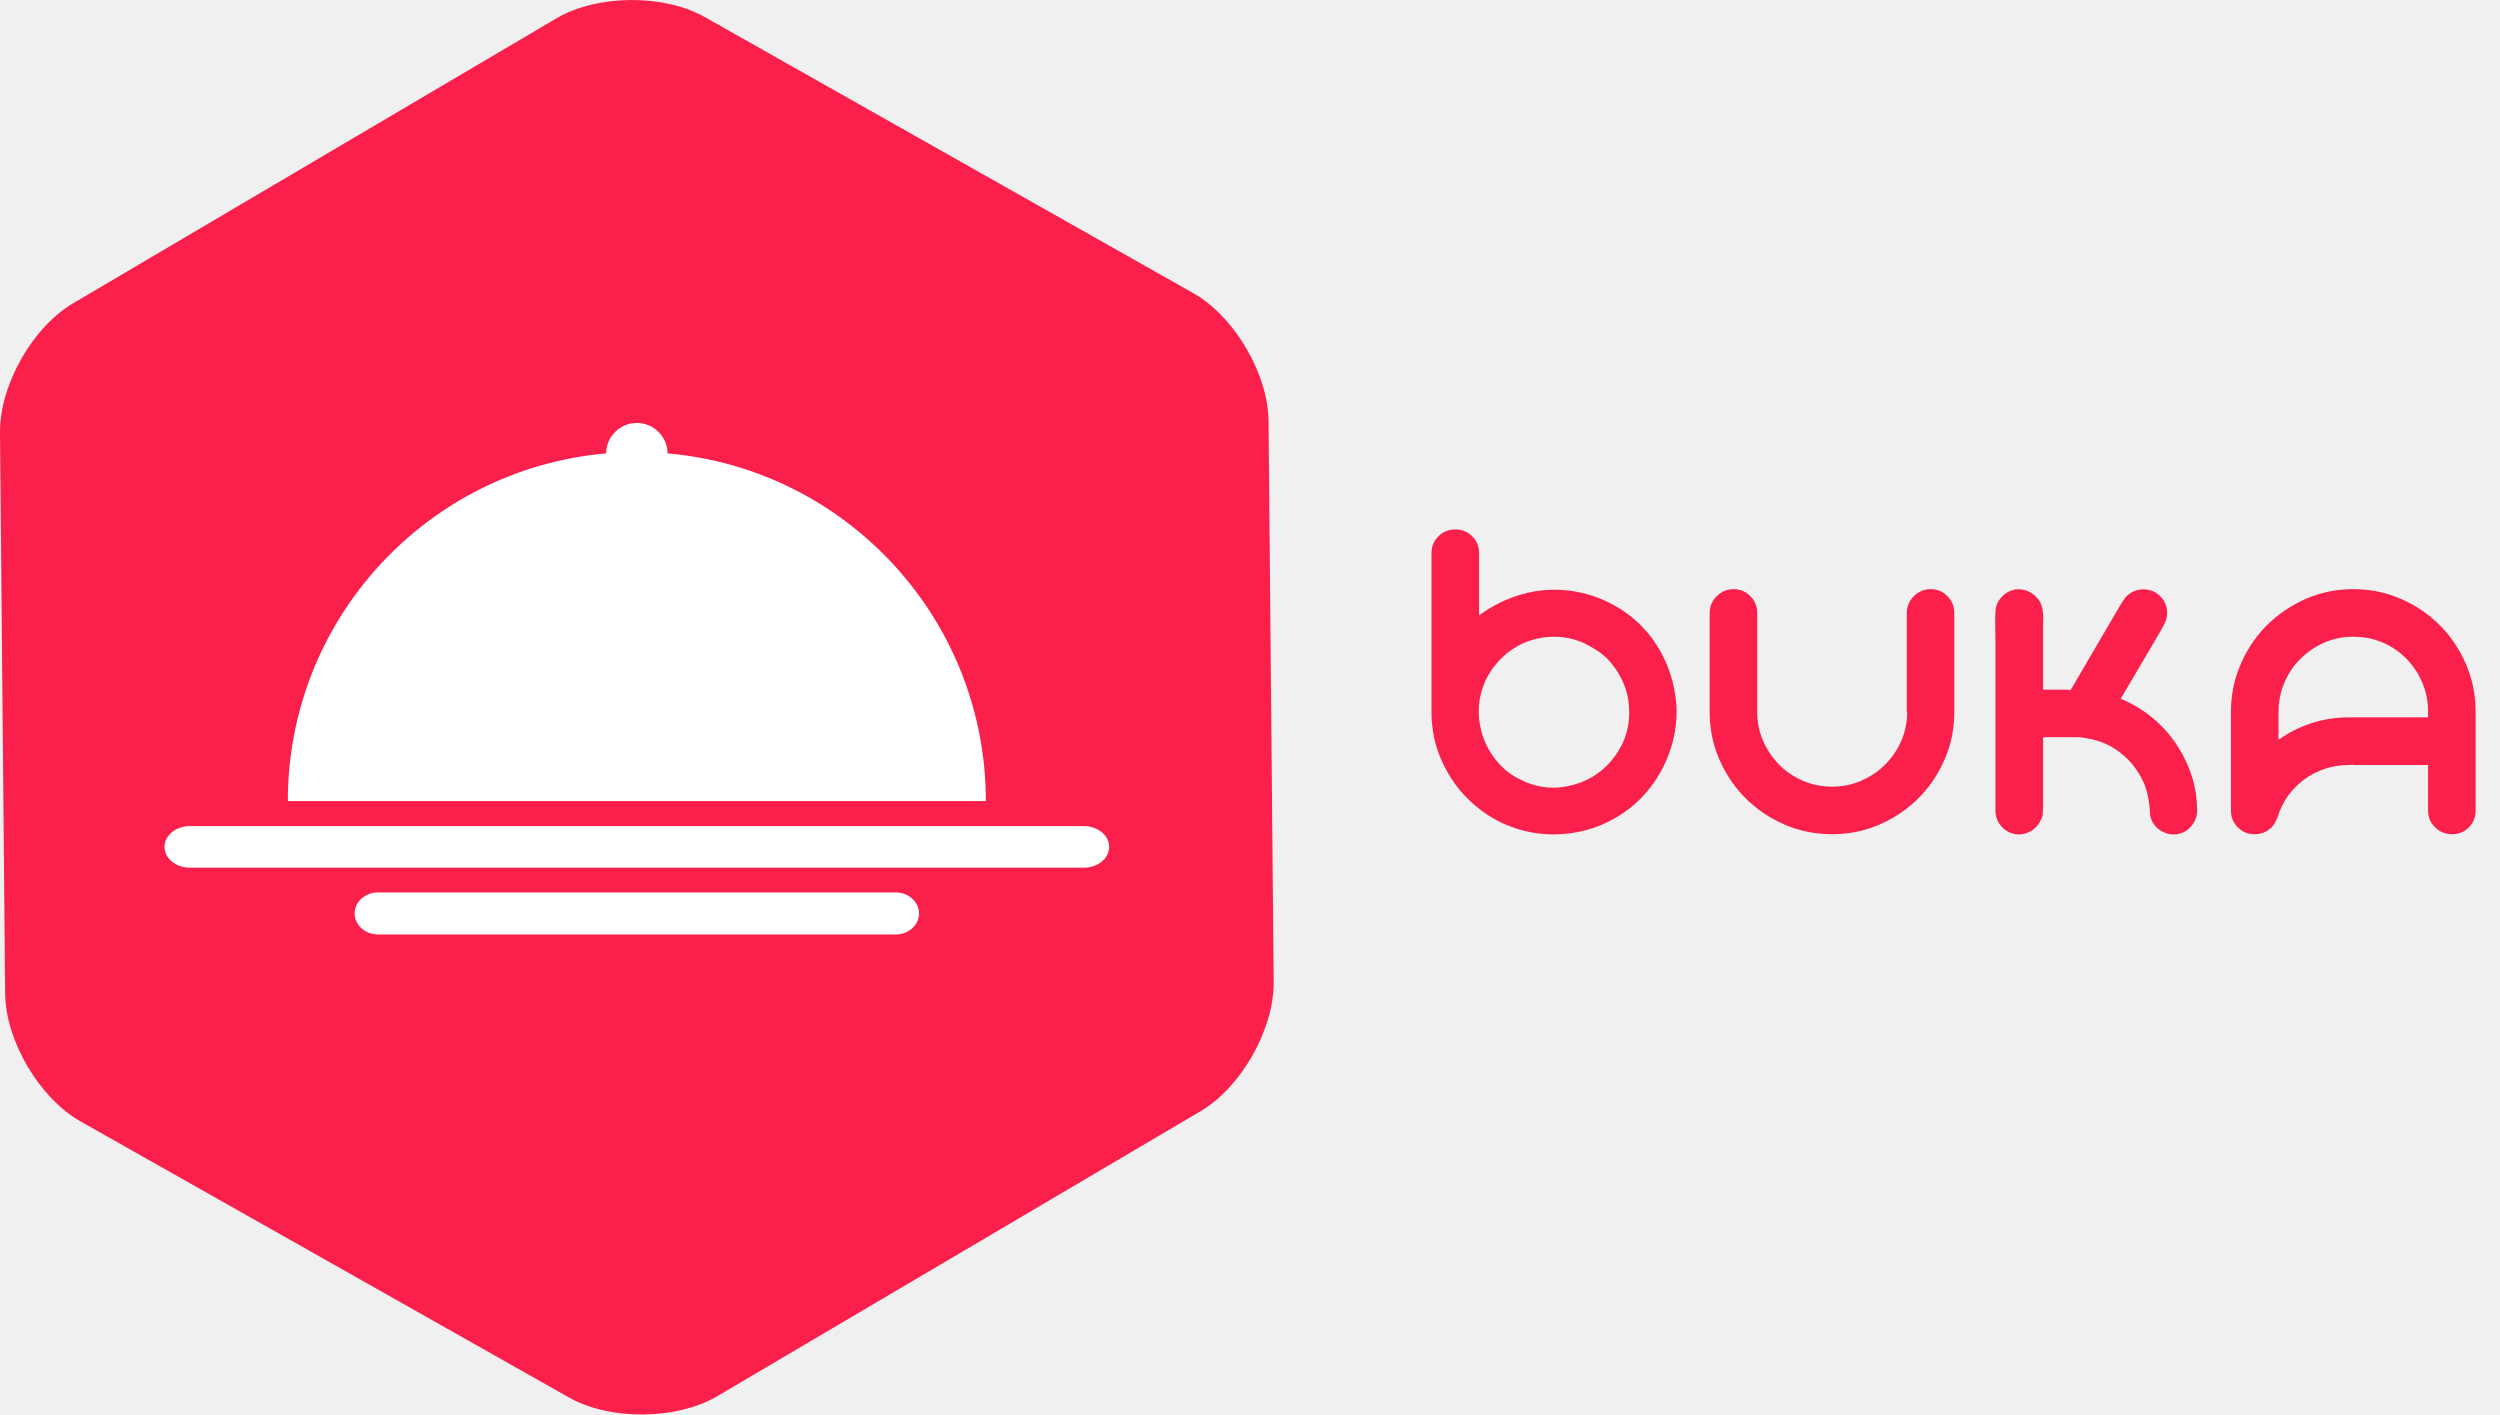
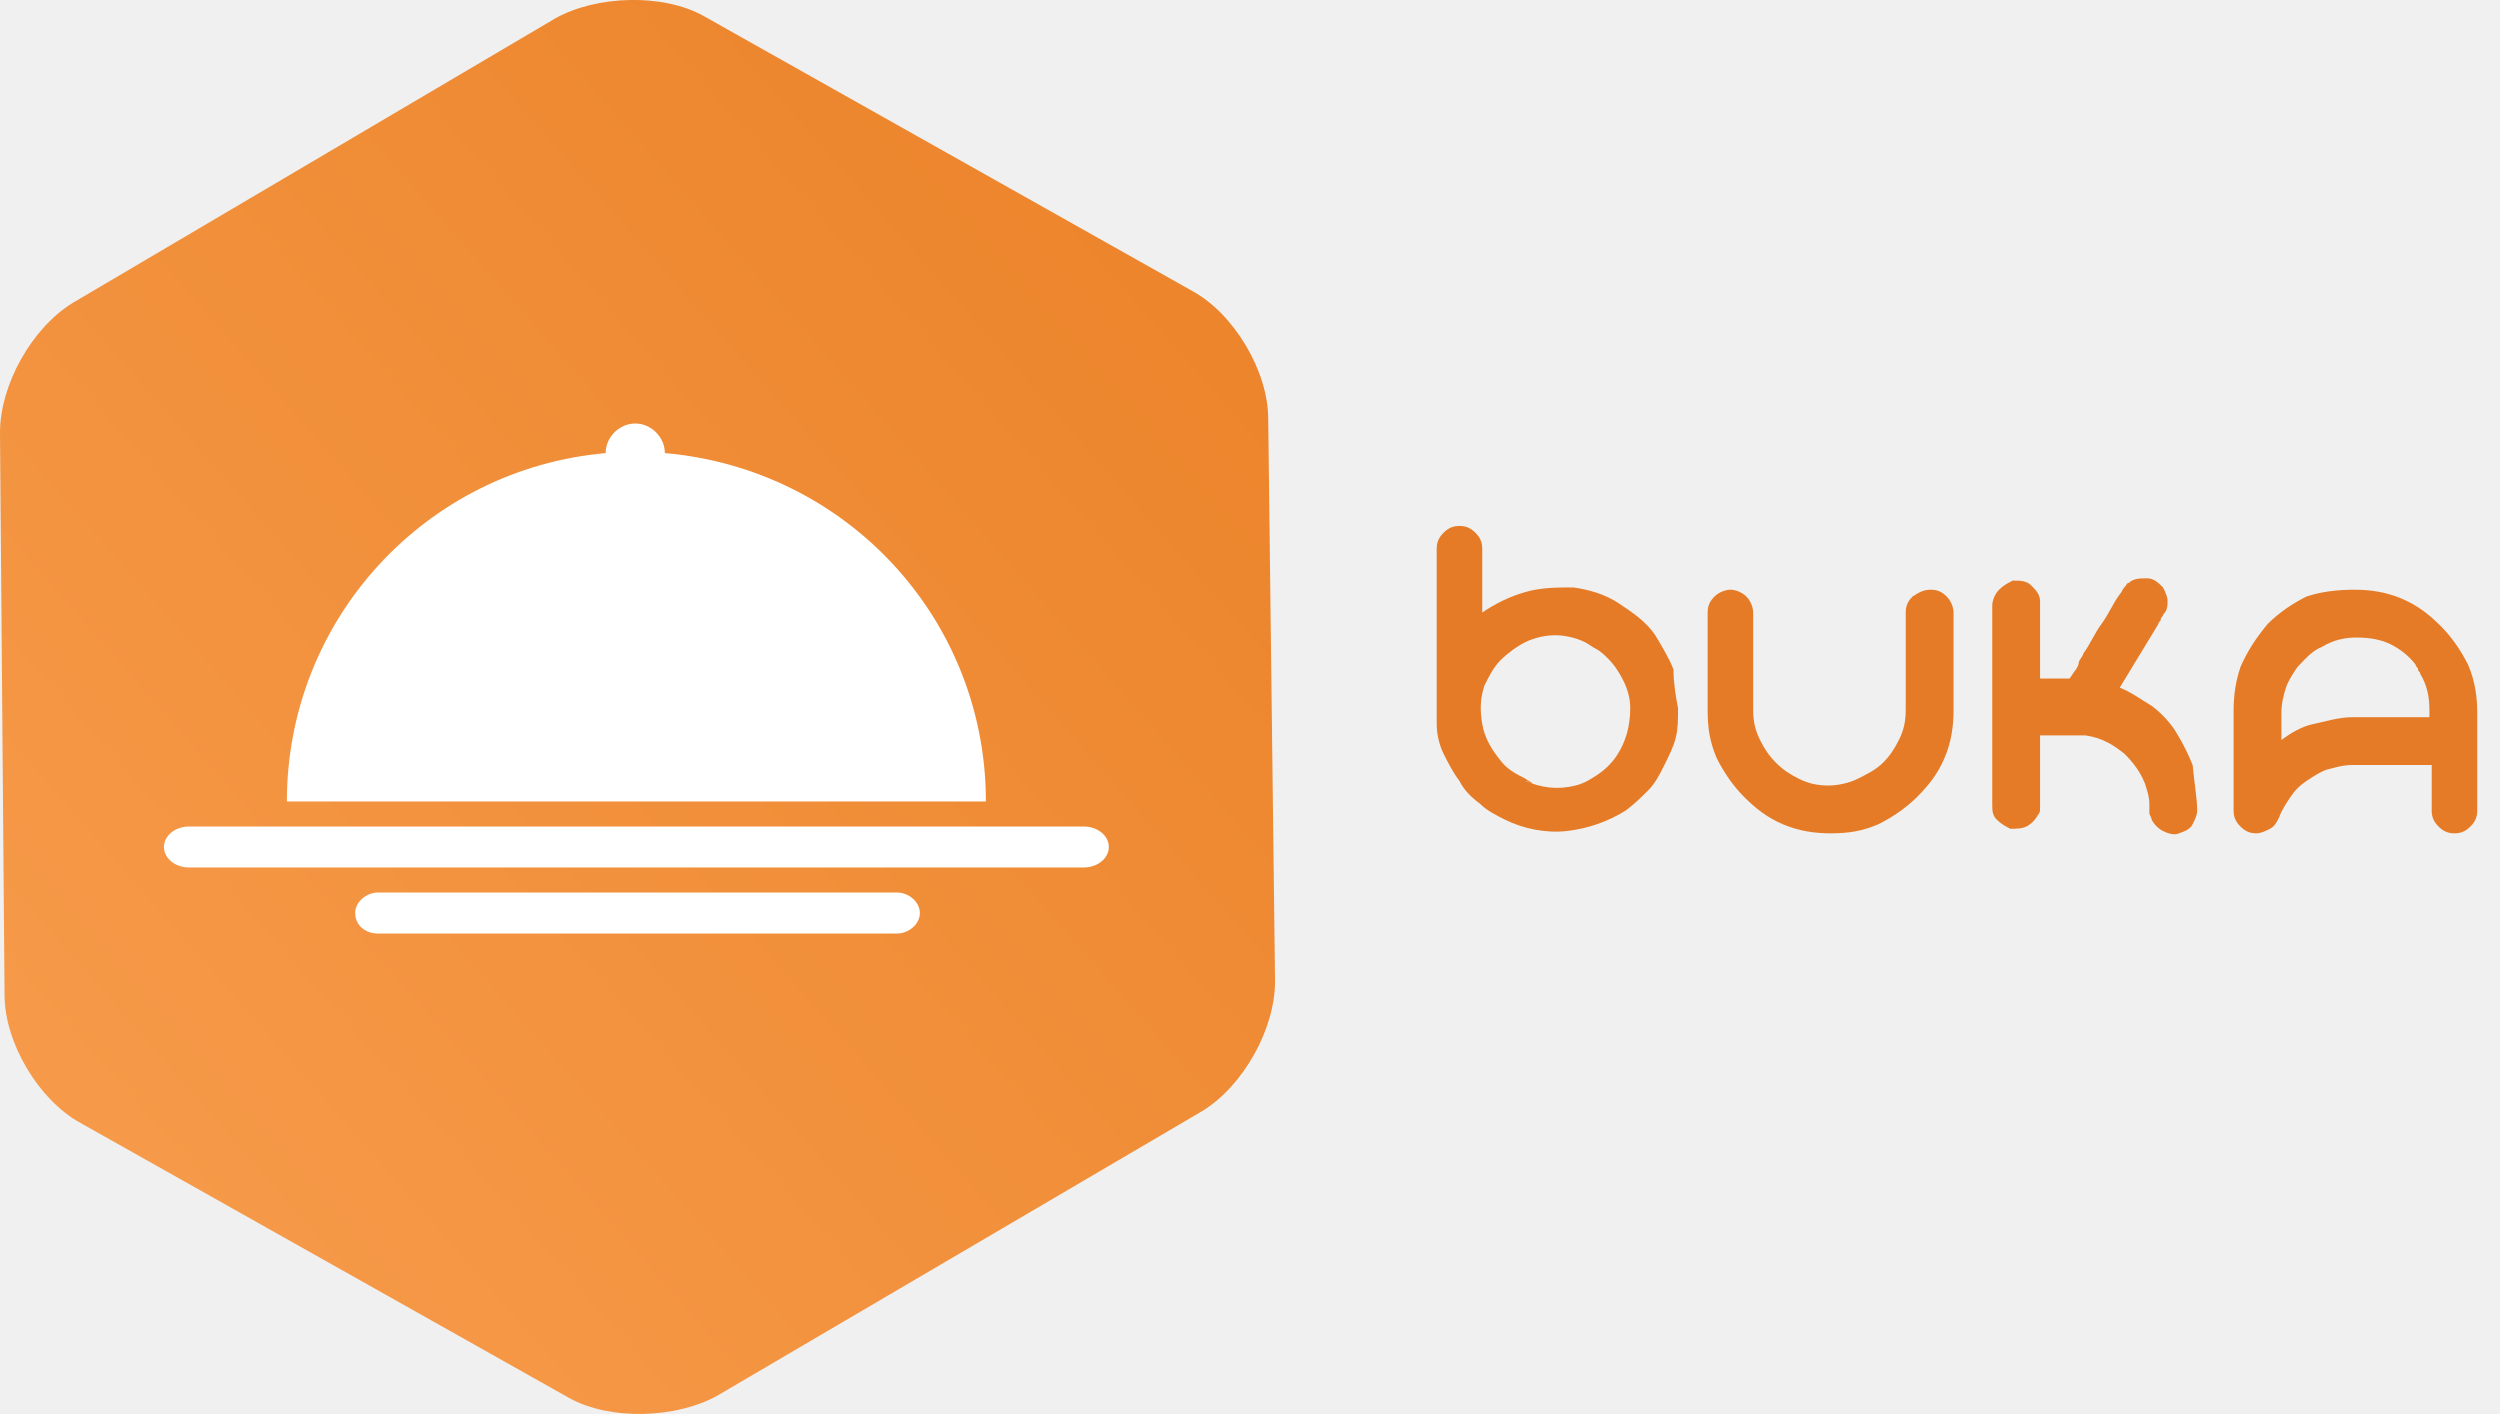
- <svg xmlns="http://www.w3.org/2000/svg" version="1.1" id="Layer_1" x="0px" y="0px" width="109.826px" height="62.139px" viewBox="0 0 109.826 62.139" enable-background="new 0 0 109.826 62.139" xml:space="preserve">
+ <svg xmlns="http://www.w3.org/2000/svg" version="1.1" id="Layer_1" x="0px" y="0px" viewBox="0 0 109.8 62.1" style="enable-background:new 0 0 109.8 62.1;" xml:space="preserve">
+   <style type="text/css">
+ 	.st0{fill:url(#SVGID_1_);}
+ 	.st1{fill:#FFFFFF;}
+ 	.st2{fill:#E57B26;}
+ 	.st3{fill:#EB8226;}
+ 	.st4{fill:url(#SVGID_2_);}
+ </style>
+   <linearGradient id="SVGID_1_" gradientUnits="userSpaceOnUse" x1="-4.845" y1="59.846" x2="61.309" y2="1.846">
+     <stop offset="0" style="stop-color:#F89E4F" />
+     <stop offset="1" style="stop-color:#EA8025" />
+   </linearGradient>
+   <path class="st0" d="M0,19c0-2.1,1.4-4.6,3.2-5.7L24.4,0.8c1.8-1,4.7-1.1,6.5-0.1l21.5,12.1c1.8,1,3.3,3.5,3.3,5.6L56,43.1  c0,2.1-1.4,4.6-3.2,5.7L31.5,61.3c-1.8,1-4.7,1.1-6.5,0.1L3.5,49.3c-1.8-1-3.3-3.5-3.3-5.6L0,19z" />
  <g>
    <g>
-       <path fill="#FB1F4C" d="M0,18.998c-0.019-2.068,1.423-4.619,3.204-5.67L24.443,0.806c1.781-1.05,4.712-1.077,6.512-0.06    l21.464,12.131c1.8,1.018,3.289,3.542,3.308,5.61l0.226,24.654c0.019,2.068-1.423,4.619-3.204,5.67L31.511,61.334    c-1.781,1.05-4.712,1.077-6.512,0.06L3.534,49.262c-1.8-1.018-3.289-3.542-3.308-5.61L0,18.998z" />
-       <g>
-         <g>
-           <path fill="#FFFFFF" d="M48.726,37.204c0,0.502-0.497,0.913-1.106,0.913H8.333c-0.608,0-1.106-0.411-1.106-0.913      s0.497-0.913,1.106-0.913H47.62C48.228,36.291,48.726,36.702,48.726,37.204z" />
-         </g>
-         <g>
-           <path fill="#FFFFFF" d="M40.374,40.128c0,0.507-0.46,0.923-1.022,0.923H16.601c-0.562,0-1.022-0.415-1.022-0.923      s0.46-0.923,1.022-0.923h22.751C39.914,39.206,40.374,39.621,40.374,40.128z" />
-         </g>
-         <path fill="#FFFFFF" d="M43.308,35.19H12.645c0-8.013,6.147-14.59,13.983-15.272c0.006-0.74,0.608-1.337,1.349-1.337     c0.741,0,1.343,0.598,1.349,1.337C37.161,20.6,43.308,27.177,43.308,35.19z" />
-       </g>
+       <path class="st1" d="M48.7,37.2c0,0.5-0.5,0.9-1.1,0.9H8.3c-0.6,0-1.1-0.4-1.1-0.9s0.5-0.9,1.1-0.9h39.3    C48.2,36.3,48.7,36.7,48.7,37.2z" />
    </g>
    <g>
-       <path fill="#FB1F4C" d="M73.652,31.147c0.011,0.457-0.037,0.903-0.143,1.338c-0.106,0.435-0.26,0.85-0.461,1.245    c-0.2,0.396-0.449,0.764-0.745,1.104s-0.633,0.638-1.013,0.895c-0.792,0.534-1.663,0.838-2.612,0.91    c-0.948,0.073-1.853-0.092-2.712-0.493c-0.413-0.2-0.795-0.448-1.146-0.743c-0.352-0.296-0.659-0.627-0.921-0.995    c-0.263-0.367-0.48-0.766-0.653-1.195c-0.173-0.429-0.282-0.872-0.326-1.329c-0.012-0.089-0.02-0.175-0.025-0.259    c-0.006-0.083-0.008-0.17-0.008-0.259v-0.218v-6.854c0-0.29,0.101-0.535,0.303-0.735c0.202-0.201,0.449-0.301,0.742-0.301    c0.292,0,0.539,0.1,0.741,0.301c0.202,0.2,0.303,0.445,0.303,0.735v2.758v-0.017c0.568-0.423,1.195-0.732,1.881-0.928    c0.686-0.194,1.385-0.248,2.098-0.158c0.702,0.089,1.365,0.309,1.989,0.66c0.624,0.351,1.154,0.811,1.589,1.379    c0.345,0.457,0.612,0.956,0.802,1.496C73.524,30.025,73.63,30.579,73.652,31.147z M70.978,33.17    c0.445-0.623,0.641-1.325,0.585-2.105c-0.022-0.412-0.123-0.806-0.301-1.179s-0.411-0.705-0.7-0.995    c-0.146-0.134-0.298-0.25-0.46-0.351c-0.161-0.101-0.33-0.195-0.509-0.284c-0.423-0.189-0.862-0.284-1.318-0.284    s-0.896,0.089-1.319,0.268c-0.423,0.189-0.791,0.451-1.103,0.785c-0.313,0.335-0.547,0.714-0.702,1.137    c-0.201,0.568-0.242,1.148-0.126,1.739c0.117,0.591,0.371,1.114,0.761,1.571c0.301,0.356,0.657,0.624,1.07,0.802    c0.1,0.057,0.203,0.106,0.309,0.15c0.106,0.045,0.215,0.09,0.326,0.134c-0.089-0.033-0.179-0.069-0.268-0.108    c-0.09-0.039-0.179-0.081-0.268-0.125c0.701,0.312,1.424,0.362,2.17,0.15c0.378-0.101,0.727-0.262,1.043-0.485    C70.485,33.766,70.756,33.494,70.978,33.17z" />
-       <path fill="#FB1F4C" d="M84.818,25.882c0.29,0,0.535,0.104,0.735,0.31c0.201,0.206,0.301,0.454,0.301,0.744v4.346    c0,0.735-0.142,1.43-0.426,2.081c-0.284,0.652-0.669,1.221-1.153,1.705c-0.485,0.485-1.054,0.869-1.705,1.153    c-0.652,0.284-1.346,0.427-2.081,0.427c-0.747,0-1.446-0.143-2.099-0.427c-0.651-0.284-1.22-0.668-1.705-1.153    c-0.484-0.484-0.869-1.053-1.153-1.705c-0.284-0.651-0.426-1.346-0.426-2.081v-4.346c0-0.29,0.103-0.538,0.309-0.744    s0.454-0.31,0.744-0.31s0.535,0.104,0.735,0.309c0.201,0.206,0.301,0.453,0.301,0.742v4.338c0,0.456,0.087,0.882,0.26,1.277    c0.173,0.395,0.406,0.742,0.702,1.042c0.295,0.301,0.644,0.537,1.045,0.709c0.4,0.173,0.83,0.259,1.287,0.259    c0.445,0,0.869-0.086,1.271-0.259c0.4-0.172,0.752-0.408,1.053-0.709c0.301-0.3,0.537-0.647,0.71-1.042    c0.173-0.396,0.26-0.821,0.26-1.277h-0.017v-4.338c0-0.289,0.103-0.536,0.309-0.742C84.28,25.985,84.528,25.882,84.818,25.882z" />
-       <path fill="#FB1F4C" d="M96.52,35.611c0,0.233-0.075,0.448-0.226,0.644s-0.343,0.32-0.576,0.376    c-0.245,0.056-0.482,0.025-0.711-0.092s-0.393-0.293-0.493-0.526c-0.045-0.111-0.066-0.224-0.066-0.335s-0.012-0.229-0.034-0.351    c-0.033-0.301-0.1-0.585-0.2-0.853c-0.212-0.502-0.507-0.92-0.886-1.254c-0.468-0.424-1.02-0.686-1.655-0.786    c-0.156-0.033-0.31-0.05-0.46-0.05s-0.304,0-0.459,0h-0.937c-0.045,0-0.066,0.011-0.066,0.033v0.201v1.938v0.836    c0,0.111-0.003,0.221-0.009,0.326c-0.006,0.106-0.036,0.209-0.092,0.31c-0.101,0.223-0.262,0.393-0.485,0.51    c-0.223,0.117-0.457,0.147-0.701,0.092c-0.234-0.056-0.427-0.179-0.577-0.368s-0.226-0.406-0.226-0.651v-1.254v-3.093v-3.109    c0-0.211-0.003-0.42-0.009-0.627c-0.006-0.206-0.003-0.415,0.009-0.627c0-0.245,0.083-0.462,0.251-0.651    c0.167-0.189,0.367-0.307,0.602-0.352c0.29-0.044,0.557,0.025,0.803,0.209c0.244,0.185,0.384,0.421,0.417,0.711    c0.022,0.111,0.031,0.223,0.025,0.334s-0.008,0.223-0.008,0.334v1.021v1.387v0.302c0,0.056,0,0.086,0,0.092    s0.027,0.008,0.083,0.008h0.953c0.011,0,0.042,0.003,0.092,0.009s0.081,0.003,0.092-0.009l0.15-0.251    c0.078-0.133,0.156-0.267,0.234-0.4s0.156-0.268,0.234-0.401c0.256-0.435,0.512-0.872,0.769-1.313    c0.256-0.44,0.513-0.878,0.769-1.313c0.056-0.1,0.117-0.197,0.185-0.292c0.066-0.095,0.145-0.176,0.233-0.242    c0.223-0.156,0.474-0.218,0.753-0.185c0.278,0.033,0.507,0.162,0.685,0.385c0.134,0.167,0.207,0.359,0.218,0.577    c0.011,0.217-0.039,0.42-0.15,0.609c-0.045,0.067-0.084,0.137-0.117,0.209c-0.033,0.073-0.072,0.143-0.117,0.209l-1.654,2.809    c0.49,0.2,0.941,0.468,1.354,0.803c0.412,0.334,0.767,0.719,1.062,1.153s0.526,0.902,0.694,1.404    C96.437,34.557,96.52,35.076,96.52,35.611z" />
-       <path fill="#FB1F4C" d="M103.373,25.882c0.747,0,1.446,0.143,2.099,0.427c0.651,0.284,1.22,0.668,1.705,1.153    c0.484,0.484,0.869,1.056,1.153,1.713c0.284,0.658,0.426,1.354,0.426,2.09v4.347c0,0.29-0.1,0.534-0.301,0.735    c-0.2,0.2-0.445,0.301-0.735,0.301s-0.538-0.101-0.744-0.301c-0.206-0.201-0.309-0.445-0.309-0.735v-2.006h-3.294v-0.018    c-0.033,0.012-0.095,0.018-0.184,0.018c-0.367,0-0.719,0.056-1.053,0.167c-0.335,0.111-0.639,0.268-0.911,0.468    c-0.273,0.2-0.51,0.44-0.711,0.719c-0.2,0.278-0.351,0.585-0.451,0.92c-0.011,0.011-0.017,0.022-0.017,0.033    s-0.006,0.022-0.017,0.033c-0.067,0.212-0.189,0.382-0.368,0.51c-0.178,0.128-0.384,0.192-0.618,0.192    c-0.29,0-0.535-0.101-0.735-0.301c-0.201-0.201-0.301-0.445-0.301-0.735v-0.15v-4.196c0-0.657,0.111-1.276,0.334-1.855    c0.268-0.713,0.669-1.349,1.203-1.905c0.502-0.502,1.079-0.897,1.73-1.188C101.928,26.027,102.627,25.882,103.373,25.882z     M106.667,31.515v-0.251c0-0.579-0.14-1.114-0.418-1.604c0-0.011-0.003-0.02-0.009-0.025s-0.008-0.014-0.008-0.025    c-0.045-0.066-0.09-0.134-0.134-0.2c-0.045-0.066-0.09-0.128-0.134-0.184c-0.301-0.391-0.675-0.696-1.12-0.92    c-0.446-0.223-0.937-0.334-1.472-0.334c-0.534,0-1.027,0.12-1.479,0.359c-0.451,0.239-0.827,0.555-1.128,0.944    c-0.212,0.278-0.376,0.585-0.493,0.92c-0.117,0.334-0.176,0.69-0.176,1.069v1.237c0.435-0.313,0.914-0.555,1.438-0.728    c0.524-0.173,1.076-0.259,1.655-0.259h0.184H106.667z" />
+       <path class="st1" d="M40.4,40.1c0,0.5-0.5,0.9-1,0.9H16.6c-0.6,0-1-0.4-1-0.9s0.5-0.9,1-0.9h22.8C39.9,39.2,40.4,39.6,40.4,40.1z" />
    </g>
+     <path class="st1" d="M43.3,35.2H12.6c0-8,6.1-14.6,14-15.3c0-0.7,0.6-1.3,1.3-1.3c0.7,0,1.3,0.6,1.3,1.3   C37.2,20.6,43.3,27.2,43.3,35.2z" />
  </g>
+   <g>
+     <path class="st2" d="M73.7,31.1c0,0.5,0,0.9-0.1,1.3c-0.1,0.4-0.3,0.8-0.5,1.2c-0.2,0.4-0.4,0.8-0.7,1.1s-0.6,0.6-1,0.9   c-0.8,0.5-1.7,0.8-2.6,0.9c-0.9,0.1-1.9-0.1-2.7-0.5c-0.4-0.2-0.8-0.4-1.1-0.7c-0.4-0.3-0.7-0.6-0.9-1c-0.3-0.4-0.5-0.8-0.7-1.2   s-0.3-0.9-0.3-1.3c0-0.1,0-0.2,0-0.3c0-0.1,0-0.2,0-0.3v-0.2v-6.9c0-0.3,0.1-0.5,0.3-0.7c0.2-0.2,0.4-0.3,0.7-0.3   c0.3,0,0.5,0.1,0.7,0.3c0.2,0.2,0.3,0.4,0.3,0.7v2.8v0c0.6-0.4,1.2-0.7,1.9-0.9c0.7-0.2,1.4-0.2,2.1-0.2c0.7,0.1,1.4,0.3,2,0.7   s1.2,0.8,1.6,1.4c0.3,0.5,0.6,1,0.8,1.5C73.5,30,73.6,30.6,73.7,31.1z M71,33.2c0.4-0.6,0.6-1.3,0.6-2.1c0-0.4-0.1-0.8-0.3-1.2   s-0.4-0.7-0.7-1c-0.1-0.1-0.3-0.3-0.5-0.4c-0.2-0.1-0.3-0.2-0.5-0.3c-0.4-0.2-0.9-0.3-1.3-0.3s-0.9,0.1-1.3,0.3   c-0.4,0.2-0.8,0.5-1.1,0.8c-0.3,0.3-0.5,0.7-0.7,1.1c-0.2,0.6-0.2,1.1-0.1,1.7c0.1,0.6,0.4,1.1,0.8,1.6c0.3,0.4,0.7,0.6,1.1,0.8   c0.1,0.1,0.2,0.1,0.3,0.2c0.1,0,0.2,0.1,0.3,0.1c-0.1,0-0.2-0.1-0.3-0.1c-0.1,0-0.2-0.1-0.3-0.1c0.7,0.3,1.4,0.4,2.2,0.2   c0.4-0.1,0.7-0.3,1-0.5C70.5,33.8,70.8,33.5,71,33.2z" />
+     <path class="st2" d="M84.8,25.9c0.3,0,0.5,0.1,0.7,0.3c0.2,0.2,0.3,0.5,0.3,0.7v4.3c0,0.7-0.1,1.4-0.4,2.1   c-0.3,0.7-0.7,1.2-1.2,1.7c-0.5,0.5-1.1,0.9-1.7,1.2c-0.7,0.3-1.3,0.4-2.1,0.4c-0.7,0-1.4-0.1-2.1-0.4c-0.7-0.3-1.2-0.7-1.7-1.2   c-0.5-0.5-0.9-1.1-1.2-1.7c-0.3-0.7-0.4-1.3-0.4-2.1v-4.3c0-0.3,0.1-0.5,0.3-0.7s0.5-0.3,0.7-0.3s0.5,0.1,0.7,0.3   c0.2,0.2,0.3,0.5,0.3,0.7v4.3c0,0.5,0.1,0.9,0.3,1.3c0.2,0.4,0.4,0.7,0.7,1c0.3,0.3,0.6,0.5,1,0.7c0.4,0.2,0.8,0.3,1.3,0.3   c0.4,0,0.9-0.1,1.3-0.3c0.4-0.2,0.8-0.4,1.1-0.7c0.3-0.3,0.5-0.6,0.7-1c0.2-0.4,0.3-0.8,0.3-1.3h0v-4.3c0-0.3,0.1-0.5,0.3-0.7   C84.3,26,84.5,25.9,84.8,25.9z" />
+     <path class="st2" d="M96.5,35.6c0,0.2-0.1,0.4-0.2,0.6s-0.3,0.3-0.6,0.4c-0.2,0.1-0.5,0-0.7-0.1s-0.4-0.3-0.5-0.5   c0-0.1-0.1-0.2-0.1-0.3s0-0.2,0-0.4c0-0.3-0.1-0.6-0.2-0.9c-0.2-0.5-0.5-0.9-0.9-1.3c-0.5-0.4-1-0.7-1.7-0.8c-0.2,0-0.3,0-0.5,0   s-0.3,0-0.5,0h-0.9c0,0-0.1,0-0.1,0v0.2v1.9v0.8c0,0.1,0,0.2,0,0.3c0,0.1,0,0.2-0.1,0.3c-0.1,0.2-0.3,0.4-0.5,0.5   c-0.2,0.1-0.5,0.1-0.7,0.1c-0.2-0.1-0.4-0.2-0.6-0.4s-0.2-0.4-0.2-0.7v-1.3v-3.1v-3.1c0-0.2,0-0.4,0-0.6c0-0.2,0-0.4,0-0.6   c0-0.2,0.1-0.5,0.3-0.7c0.2-0.2,0.4-0.3,0.6-0.4c0.3,0,0.6,0,0.8,0.2c0.2,0.2,0.4,0.4,0.4,0.7c0,0.1,0,0.2,0,0.3s0,0.2,0,0.3v1v1.4   v0.3c0,0.1,0,0.1,0,0.1s0,0,0.1,0h1c0,0,0,0,0.1,0s0.1,0,0.1,0l0.2-0.3c0.1-0.1,0.2-0.3,0.2-0.4s0.2-0.3,0.2-0.4   c0.3-0.4,0.5-0.9,0.8-1.3c0.3-0.4,0.5-0.9,0.8-1.3c0.1-0.1,0.1-0.2,0.2-0.3c0.1-0.1,0.1-0.2,0.2-0.2c0.2-0.2,0.5-0.2,0.8-0.2   c0.3,0,0.5,0.2,0.7,0.4c0.1,0.2,0.2,0.4,0.2,0.6c0,0.2,0,0.4-0.2,0.6c0,0.1-0.1,0.1-0.1,0.2c0,0.1-0.1,0.1-0.1,0.2l-1.7,2.8   c0.5,0.2,0.9,0.5,1.4,0.8c0.4,0.3,0.8,0.7,1.1,1.2s0.5,0.9,0.7,1.4C96.4,34.6,96.5,35.1,96.5,35.6z" />
+     <path class="st2" d="M103.4,25.9c0.7,0,1.4,0.1,2.1,0.4c0.7,0.3,1.2,0.7,1.7,1.2c0.5,0.5,0.9,1.1,1.2,1.7c0.3,0.7,0.4,1.4,0.4,2.1   v4.3c0,0.3-0.1,0.5-0.3,0.7c-0.2,0.2-0.4,0.3-0.7,0.3s-0.5-0.1-0.7-0.3c-0.2-0.2-0.3-0.4-0.3-0.7v-2h-3.3v0c0,0-0.1,0-0.2,0   c-0.4,0-0.7,0.1-1.1,0.2c-0.3,0.1-0.6,0.3-0.9,0.5c-0.3,0.2-0.5,0.4-0.7,0.7c-0.2,0.3-0.4,0.6-0.5,0.9c0,0,0,0,0,0s0,0,0,0   c-0.1,0.2-0.2,0.4-0.4,0.5c-0.2,0.1-0.4,0.2-0.6,0.2c-0.3,0-0.5-0.1-0.7-0.3c-0.2-0.2-0.3-0.4-0.3-0.7v-0.2v-4.2   c0-0.7,0.1-1.3,0.3-1.9c0.3-0.7,0.7-1.3,1.2-1.9c0.5-0.5,1.1-0.9,1.7-1.2C101.9,26,102.6,25.9,103.4,25.9z M106.7,31.5v-0.3   c0-0.6-0.1-1.1-0.4-1.6c0,0,0,0,0,0s0,0,0,0c0-0.1-0.1-0.1-0.1-0.2c0-0.1-0.1-0.1-0.1-0.2c-0.3-0.4-0.7-0.7-1.1-0.9   c-0.4-0.2-0.9-0.3-1.5-0.3c-0.5,0-1,0.1-1.5,0.4c-0.5,0.2-0.8,0.6-1.1,0.9c-0.2,0.3-0.4,0.6-0.5,0.9c-0.1,0.3-0.2,0.7-0.2,1.1v1.2   c0.4-0.3,0.9-0.6,1.4-0.7s1.1-0.3,1.7-0.3h0.2L106.7,31.5L106.7,31.5z" />
+   </g>
+   <rect x="-38.8" y="-44.3" class="st3" width="20.5" height="20.5" />
+   <linearGradient id="SVGID_2_" gradientUnits="userSpaceOnUse" x1="-15.692" y1="-34.051" x2="4.821" y2="-34.051">
+     <stop offset="0" style="stop-color:#F89E4F" />
+     <stop offset="1" style="stop-color:#EA8025" />
+   </linearGradient>
+   <rect x="-15.7" y="-44.3" class="st4" width="20.5" height="20.5" />
</svg>
